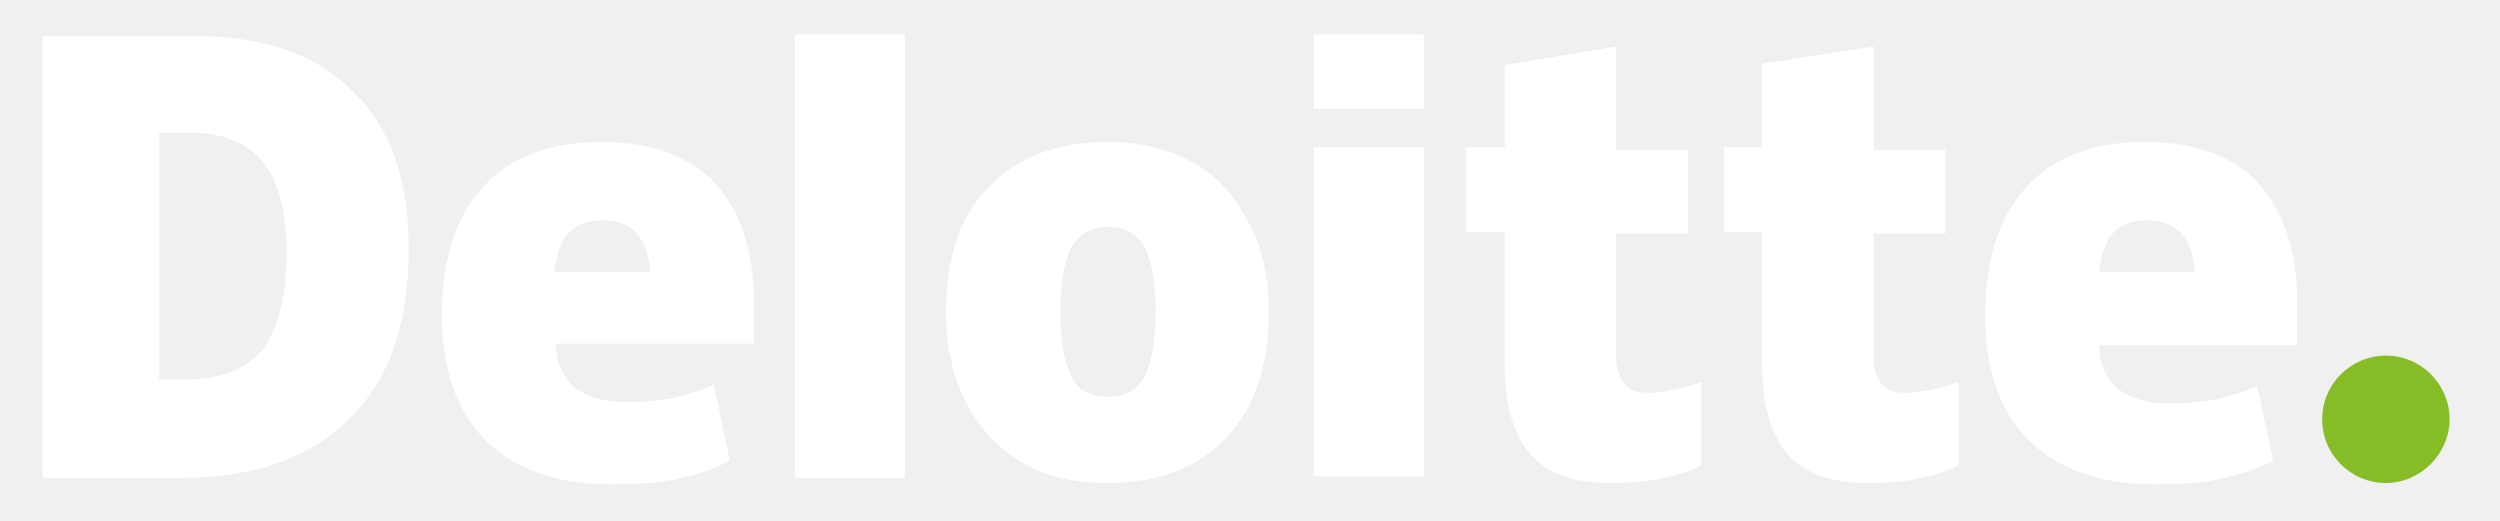
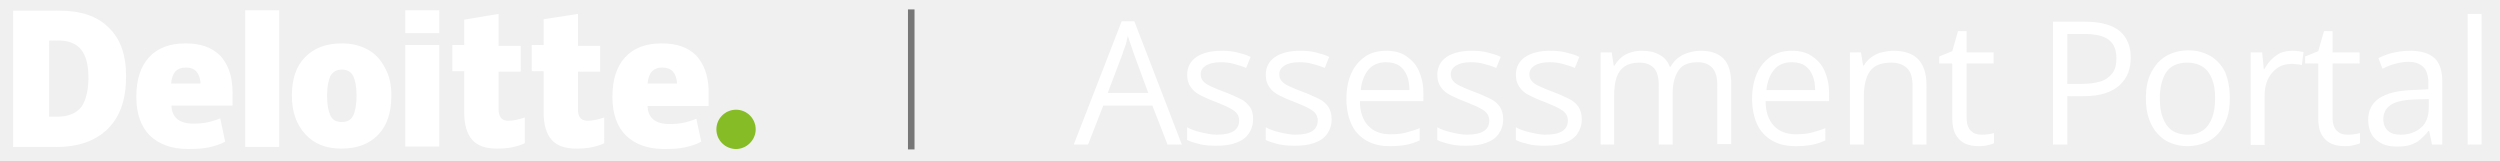
- <svg xmlns="http://www.w3.org/2000/svg" version="1.1" id="Layer_1" x="0px" y="0px" viewBox="0 0 188.4 39.2" style="enable-background:new 0 0 188.4 39.2;" xml:space="preserve">
+ <svg xmlns="http://www.w3.org/2000/svg" version="1.1" id="Layer_1" x="0px" y="0px" viewBox="0 0 610.7 39.2" style="enable-background:new 0 0 610.7 39.2;" xml:space="preserve">
  <style type="text/css">
- 	.st0{fill:#86BC25;}
- 	.st1{fill:#FFFFFF;}
+ 	.st0{display:none;}
+ 	.st1{display:none;fill:#FFFFFF;}
+ 	.st2{fill:#86BC25;}
+ 	.st3{fill:#FFFFFF;}
+ 	.st4{fill:#777777;}
</style>
-   <path class="st0" d="M175,31.6c0-2.7,2.2-4.8,4.8-4.8c2.7,0,4.8,2.2,4.8,4.8s-2.2,4.8-4.8,4.8S175,34.3,175,31.6" />
-   <path class="st1" d="M30.8,18.7c0,5.6-1.4,9.8-4.4,12.8S19.2,36,13.8,36H3.2V2.7h11.2c5.3,0,9.3,1.3,12.1,4.1  C29.4,9.5,30.8,13.5,30.8,18.7 M21.6,19c0-3.1-0.6-5.3-1.8-6.8c-1.1-1.4-3-2.2-5.4-2.2H12v18.6h2c2.7,0,4.6-0.8,5.9-2.4  C21,24.6,21.6,22.2,21.6,19 M59.9,2.6h8.3V36h-8.3V2.6z M95.6,23.5c0,4-1,7.2-3.2,9.5c-2.2,2.3-5.2,3.4-9,3.4  c-3.7,0-6.6-1.1-8.8-3.5c-2.2-2.4-3.3-5.5-3.3-9.4c0-4,1-7.2,3.2-9.4c2.2-2.3,5.2-3.4,9-3.4c2.4,0,4.5,0.5,6.3,1.5  c1.9,1,3.2,2.5,4.2,4.4C95.2,18.7,95.6,20.9,95.6,23.5 M79.9,23.5c0,2.2,0.3,3.7,0.8,4.8s1.4,1.6,2.8,1.6s2.2-0.5,2.8-1.6  c0.5-1.1,0.8-2.8,0.8-4.8c0-2.2-0.3-3.7-0.8-4.8c-0.5-1-1.4-1.6-2.8-1.6c-1.2,0-2.2,0.5-2.8,1.6C80.2,19.8,79.9,21.3,79.9,23.5   M99,11.1h8.3v24.8H99V11.1z M99,2.6h8.3v5.6H99V2.6z M124.2,29.6c1.1,0,2.5-0.3,4-0.8v6.3c-1.1,0.5-2.2,0.8-3.2,1s-2.2,0.3-3.6,0.3  c-2.8,0-4.8-0.7-6.1-2.2c-1.2-1.4-1.9-3.6-1.9-6.5V17.5h-2.9v-6.4h2.9V4.9l8.4-1.4v7.8h5.4v6.3h-5.4v9.6  C122,28.9,122.7,29.6,124.2,29.6 M143.6,29.6c1.1,0,2.5-0.3,4-0.8v6.3c-1.1,0.5-2.2,0.8-3.2,1s-2.2,0.3-3.6,0.3  c-2.8,0-4.8-0.7-6.1-2.2c-1.2-1.4-1.9-3.6-1.9-6.5V17.5h-2.9v-6.4h2.9V4.8l8.4-1.3v7.8h5.4v6.3h-5.4v9.6  C141.3,28.9,142.1,29.6,143.6,29.6 M170,13.6c-2-2-4.8-2.9-8.4-2.9c-3.8,0-6.8,1.1-8.9,3.4c-2.1,2.3-3.1,5.5-3.1,9.7  c0,4,1.1,7.2,3.3,9.4c2.3,2.2,5.4,3.3,9.4,3.3c2,0,3.6-0.1,5-0.4c1.3-0.3,2.8-0.7,4-1.4l-1.2-5.6c-0.9,0.4-1.9,0.7-2.7,0.9  c-1.2,0.3-2.6,0.4-4,0.4c-1.6,0-2.9-0.4-3.8-1.1c-0.9-0.8-1.4-1.9-1.4-3.3h14.9v-3.9C173,18.4,171.9,15.6,170,13.6 M158.2,20.5  c0.1-1.3,0.5-2.4,1.1-3s1.4-0.9,2.5-0.9c1,0,2,0.3,2.6,1c0.6,0.7,0.9,1.6,1,2.9H158.2z M53.7,13.6c-2.1-2-4.8-2.9-8.4-2.9  c-3.8,0-6.8,1.1-8.9,3.4s-3.1,5.5-3.1,9.7c0,4,1.1,7.2,3.3,9.4c2.3,2.2,5.4,3.3,9.4,3.3c2,0,3.6-0.1,5-0.4c1.3-0.3,2.8-0.7,4-1.4  L53.8,29c-0.9,0.4-1.9,0.7-2.7,0.9c-1.2,0.3-2.6,0.4-4,0.4c-1.6,0-2.9-0.4-3.8-1.1c-0.9-0.8-1.4-1.9-1.4-3.3h14.9v-3.8  C56.7,18.4,55.6,15.6,53.7,13.6 M41.8,20.5c0.1-1.3,0.5-2.4,1.1-3s1.4-0.9,2.5-0.9s2,0.3,2.6,1c0.6,0.7,0.9,1.6,1,2.9H41.8z" />
+   <rect class="st0" width="610.7" height="39.2" />
+   <path class="st1" d="M228.7,10.7c-2.8,2.8-4.1,6.8-4.1,12.1V34h33.3V23.4c0-5.4-1.5-9.6-4.5-12.6s-7.2-4.4-12.8-4.4  C235.4,6.4,231.4,7.8,228.7,10.7z M248.1,17.3c1.6,1.3,2.4,3.2,2.4,5.9v2h-18.6v-2.4c0-2.4,0.8-4.3,2.2-5.4c1.5-1.2,3.7-1.8,6.8-1.8  C244.1,15.6,246.5,16.2,248.1,17.3z" />
+   <path class="st2" d="M175,31.6c0-2.7,2.2-4.8,4.8-4.8c2.7,0,4.8,2.2,4.8,4.8s-2.2,4.8-4.8,4.8S175,34.3,175,31.6" />
+   <path class="st3" d="M30.8,18.6c0,5.6-1.4,9.8-4.4,12.8s-7.2,4.5-12.6,4.5H3.2V2.6h11.2c5.3,0,9.3,1.3,12.1,4.1  C29.4,9.4,30.8,13.4,30.8,18.6 M21.6,18.9c0-3.1-0.6-5.3-1.8-6.8c-1.1-1.4-3-2.2-5.4-2.2H12v18.6h2c2.7,0,4.6-0.8,5.9-2.4  C21,24.5,21.6,22.1,21.6,18.9 M59.9,2.5h8.3v33.4h-8.3C59.9,35.9,59.9,2.5,59.9,2.5z M95.6,23.4c0,4-1,7.2-3.2,9.5s-5.2,3.4-9,3.4  c-3.7,0-6.6-1.1-8.8-3.5c-2.2-2.4-3.3-5.5-3.3-9.4c0-4,1-7.2,3.2-9.4c2.2-2.3,5.2-3.4,9-3.4c2.4,0,4.5,0.5,6.3,1.5  c1.9,1,3.2,2.5,4.2,4.4C95.2,18.6,95.6,20.8,95.6,23.4 M79.9,23.4c0,2.2,0.3,3.7,0.8,4.8s1.4,1.6,2.8,1.6s2.2-0.5,2.8-1.6  c0.5-1.1,0.8-2.8,0.8-4.8c0-2.2-0.3-3.7-0.8-4.8c-0.5-1-1.4-1.6-2.8-1.6c-1.2,0-2.2,0.5-2.8,1.6C80.2,19.7,79.9,21.2,79.9,23.4   M99,11h8.3v24.8H99V11z M99,2.5h8.3v5.6H99V2.5z M124.2,29.5c1.1,0,2.5-0.3,4-0.8V35c-1.1,0.5-2.2,0.8-3.2,1s-2.2,0.3-3.6,0.3  c-2.8,0-4.8-0.7-6.1-2.2c-1.2-1.4-1.9-3.6-1.9-6.5V17.4h-2.9V11h2.9V4.8l8.4-1.4v7.8h5.4v6.3h-5.4v9.6  C122,28.8,122.7,29.5,124.2,29.5 M143.6,29.5c1.1,0,2.5-0.3,4-0.8V35c-1.1,0.5-2.2,0.8-3.2,1s-2.2,0.3-3.6,0.3  c-2.8,0-4.8-0.7-6.1-2.2c-1.2-1.4-1.9-3.6-1.9-6.5V17.4h-2.9V11h2.9V4.7l8.4-1.3v7.8h5.4v6.3h-5.4v9.6  C141.3,28.8,142.1,29.5,143.6,29.5 M170,13.5c-2-2-4.8-2.9-8.4-2.9c-3.8,0-6.8,1.1-8.9,3.4c-2.1,2.3-3.1,5.5-3.1,9.7  c0,4,1.1,7.2,3.3,9.4c2.3,2.2,5.4,3.3,9.4,3.3c2,0,3.6-0.1,5-0.4c1.3-0.3,2.8-0.7,4-1.4l-1.2-5.6c-0.9,0.4-1.9,0.7-2.7,0.9  c-1.2,0.3-2.6,0.4-4,0.4c-1.6,0-2.9-0.4-3.8-1.1c-0.9-0.8-1.4-1.9-1.4-3.3h14.9V22C173,18.3,171.9,15.5,170,13.5 M158.2,20.4  c0.1-1.3,0.5-2.4,1.1-3s1.4-0.9,2.5-0.9c1,0,2,0.3,2.6,1s0.9,1.6,1,2.9H158.2z M53.7,13.5c-2.1-2-4.8-2.9-8.4-2.9  c-3.8,0-6.8,1.1-8.9,3.4s-3.1,5.5-3.1,9.7c0,4,1.1,7.2,3.3,9.4c2.3,2.2,5.4,3.3,9.4,3.3c2,0,3.6-0.1,5-0.4c1.3-0.3,2.8-0.7,4-1.4  l-1.2-5.7c-0.9,0.4-1.9,0.7-2.7,0.9c-1.2,0.3-2.6,0.4-4,0.4c-1.6,0-2.9-0.4-3.8-1.1c-0.9-0.8-1.4-1.9-1.4-3.3h14.9V22  C56.7,18.3,55.6,15.5,53.7,13.5 M41.8,20.4c0.1-1.3,0.5-2.4,1.1-3s1.4-0.9,2.5-0.9s2,0.3,2.6,1s0.9,1.6,1,2.9H41.8z" />
+   <rect x="221.8" y="2.3" class="st4" width="1.6" height="34.2" />
+   <path class="st3" d="M285.2,35.3l-3.7-9.5h-12l-3.7,9.5h-3.5L274,5.2h3.1l11.6,30.1H285.2z M280.5,22.7l-3.5-9.5  c-0.1-0.2-0.2-0.6-0.4-1.2c-0.2-0.6-0.4-1.1-0.6-1.7s-0.3-1.1-0.5-1.5c-0.1,0.6-0.3,1.1-0.4,1.7c-0.2,0.6-0.3,1.1-0.5,1.5  s-0.3,0.9-0.4,1.2l-3.6,9.5H280.5z M306.1,29.1c0,1.4-0.4,2.6-1.1,3.6c-0.7,1-1.7,1.7-3.1,2.2c-1.3,0.5-2.9,0.7-4.8,0.7  c-1.6,0-2.9-0.1-4.1-0.4s-2.2-0.6-3-1v-3.1c0.9,0.5,2,0.9,3.3,1.2s2.6,0.6,3.9,0.6c1.9,0,3.3-0.3,4.2-0.9s1.3-1.5,1.3-2.6  c0-0.6-0.2-1.2-0.5-1.6c-0.3-0.5-0.9-0.9-1.8-1.4s-2-0.9-3.4-1.5c-1.4-0.5-2.7-1.1-3.7-1.6c-1-0.5-1.9-1.2-2.4-2  c-0.6-0.8-0.9-1.8-0.9-3c0-1.9,0.8-3.4,2.3-4.4c1.5-1,3.6-1.5,6.1-1.5c1.4,0,2.6,0.1,3.8,0.4s2.3,0.6,3.3,1.1l-1.1,2.7  c-0.9-0.4-1.9-0.7-3-1s-2.1-0.4-3.2-0.4c-1.6,0-2.8,0.3-3.6,0.8c-0.8,0.5-1.3,1.2-1.3,2.1c0,0.7,0.2,1.3,0.6,1.7  c0.4,0.5,1,0.9,1.9,1.3c0.9,0.4,2,0.9,3.4,1.4c1.4,0.5,2.6,1.1,3.7,1.6s1.8,1.2,2.4,2C305.9,26.9,306.1,27.9,306.1,29.1z   M325.3,29.1c0,1.4-0.4,2.6-1.1,3.6c-0.7,1-1.7,1.7-3.1,2.2c-1.3,0.5-2.9,0.7-4.8,0.7c-1.6,0-2.9-0.1-4.1-0.4s-2.2-0.6-3-1v-3.1  c0.9,0.5,2,0.9,3.3,1.2s2.6,0.6,3.9,0.6c1.9,0,3.3-0.3,4.2-0.9s1.3-1.5,1.3-2.6c0-0.6-0.2-1.2-0.5-1.6c-0.3-0.5-0.9-0.9-1.8-1.4  s-2-0.9-3.4-1.5c-1.4-0.5-2.7-1.1-3.7-1.6c-1-0.5-1.9-1.2-2.4-2c-0.6-0.8-0.9-1.8-0.9-3c0-1.9,0.8-3.4,2.3-4.4  c1.5-1,3.6-1.5,6.1-1.5c1.4,0,2.6,0.1,3.8,0.4s2.3,0.6,3.3,1.1l-1.1,2.7c-0.9-0.4-1.9-0.7-3-1s-2.1-0.4-3.2-0.4  c-1.6,0-2.8,0.3-3.6,0.8c-0.8,0.5-1.3,1.2-1.3,2.1c0,0.7,0.2,1.3,0.6,1.7c0.4,0.5,1,0.9,1.9,1.3c0.9,0.4,2,0.9,3.4,1.4  c1.4,0.5,2.6,1.1,3.7,1.6s1.8,1.2,2.4,2C325,26.9,325.3,27.9,325.3,29.1z M338.6,12.4c1.9,0,3.6,0.4,4.9,1.3s2.4,2,3.1,3.6  s1.1,3.3,1.1,5.3v2.1h-15.5c0,2.6,0.7,4.6,2,6s3.1,2.1,5.4,2.1c1.4,0,2.7-0.1,3.8-0.4s2.2-0.6,3.4-1.1v3c-1.1,0.5-2.3,0.9-3.4,1.1  c-1.1,0.2-2.4,0.3-3.9,0.3c-2.2,0-4-0.4-5.6-1.3c-1.6-0.9-2.9-2.2-3.7-3.9s-1.3-3.8-1.3-6.3c0-2.4,0.4-4.5,1.2-6.3  c0.8-1.8,2-3.1,3.4-4.1C334.8,12.9,336.6,12.4,338.6,12.4z M338.6,15.2c-1.8,0-3.3,0.6-4.3,1.8s-1.7,2.9-1.9,5h11.9  c0-1.3-0.2-2.5-0.6-3.5s-1-1.8-1.8-2.4S339.8,15.2,338.6,15.2z M367.2,29.1c0,1.4-0.4,2.6-1.1,3.6c-0.7,1-1.7,1.7-3.1,2.2  c-1.3,0.5-2.9,0.7-4.8,0.7c-1.6,0-2.9-0.1-4.1-0.4s-2.2-0.6-3-1v-3.1c0.9,0.5,2,0.9,3.3,1.2s2.6,0.6,3.9,0.6c1.9,0,3.3-0.3,4.2-0.9  s1.3-1.5,1.3-2.6c0-0.6-0.2-1.2-0.5-1.6c-0.3-0.5-0.9-0.9-1.8-1.4s-2-0.9-3.4-1.5c-1.4-0.5-2.7-1.1-3.7-1.6c-1-0.5-1.9-1.2-2.4-2  c-0.6-0.8-0.9-1.8-0.9-3c0-1.9,0.8-3.4,2.3-4.4c1.5-1,3.6-1.5,6.1-1.5c1.4,0,2.6,0.1,3.8,0.4s2.3,0.6,3.3,1.1l-1.1,2.7  c-0.9-0.4-1.9-0.7-3-1s-2.1-0.4-3.2-0.4c-1.6,0-2.8,0.3-3.6,0.8c-0.8,0.5-1.3,1.2-1.3,2.1c0,0.7,0.2,1.3,0.6,1.7  c0.4,0.5,1,0.9,1.9,1.3c0.9,0.4,2,0.9,3.4,1.4c1.4,0.5,2.6,1.1,3.7,1.6s1.8,1.2,2.4,2C366.9,26.9,367.2,27.9,367.2,29.1z   M386.4,29.1c0,1.4-0.4,2.6-1.1,3.6c-0.7,1-1.7,1.7-3.1,2.2c-1.3,0.5-2.9,0.7-4.8,0.7c-1.6,0-2.9-0.1-4.1-0.4s-2.2-0.6-3-1v-3.1  c0.9,0.5,2,0.9,3.3,1.2s2.6,0.6,3.9,0.6c1.9,0,3.3-0.3,4.2-0.9s1.3-1.5,1.3-2.6c0-0.6-0.2-1.2-0.5-1.6c-0.3-0.5-0.9-0.9-1.8-1.4  s-2-0.9-3.4-1.5c-1.4-0.5-2.7-1.1-3.7-1.6c-1-0.5-1.9-1.2-2.4-2c-0.6-0.8-0.9-1.8-0.9-3c0-1.9,0.8-3.4,2.3-4.4  c1.5-1,3.6-1.5,6.1-1.5c1.4,0,2.6,0.1,3.8,0.4s2.3,0.6,3.3,1.1l-1.1,2.7c-0.9-0.4-1.9-0.7-3-1s-2.1-0.4-3.2-0.4  c-1.6,0-2.8,0.3-3.6,0.8c-0.8,0.5-1.3,1.2-1.3,2.1c0,0.7,0.2,1.3,0.6,1.7c0.4,0.5,1,0.9,1.9,1.3c0.9,0.4,2,0.9,3.4,1.4  c1.4,0.5,2.6,1.1,3.7,1.6s1.8,1.2,2.4,2C386.1,26.9,386.4,27.9,386.4,29.1z M415.4,12.4c2.5,0,4.3,0.6,5.6,1.9s1.9,3.4,1.9,6.2v14.7  h-3.4V20.7c0-1.8-0.4-3.2-1.2-4.1s-2-1.4-3.5-1.4c-2.2,0-3.8,0.6-4.7,1.9s-1.5,3.1-1.5,5.6v12.6h-3.4V20.7c0-1.2-0.2-2.2-0.5-3  c-0.3-0.8-0.9-1.4-1.6-1.8s-1.6-0.6-2.6-0.6c-1.5,0-2.7,0.3-3.6,0.9s-1.6,1.5-2,2.7s-0.6,2.7-0.6,4.5v11.9H391V12.8h2.7l0.5,3.2h0.2  c0.5-0.8,1-1.4,1.7-2s1.4-0.9,2.3-1.2s1.8-0.4,2.7-0.4c1.7,0,3.1,0.3,4.3,1c1.2,0.6,2,1.6,2.5,2.9h0.2c0.7-1.3,1.8-2.3,3-2.9  S413.9,12.4,415.4,12.4z M437.7,12.4c1.9,0,3.6,0.4,4.9,1.3s2.4,2,3.1,3.6s1.1,3.3,1.1,5.3v2.1h-15.5c0,2.6,0.7,4.6,2,6  s3.1,2.1,5.4,2.1c1.4,0,2.7-0.1,3.8-0.4s2.2-0.6,3.4-1.1v3c-1.1,0.5-2.3,0.9-3.4,1.1c-1.1,0.2-2.4,0.3-3.9,0.3c-2.2,0-4-0.4-5.6-1.3  c-1.6-0.9-2.9-2.2-3.7-3.9s-1.3-3.8-1.3-6.3c0-2.4,0.4-4.5,1.2-6.3c0.8-1.8,2-3.1,3.4-4.1C434,12.9,435.7,12.4,437.7,12.4z   M437.7,15.2c-1.8,0-3.3,0.6-4.3,1.8s-1.7,2.9-1.9,5h11.9c0-1.3-0.2-2.5-0.6-3.5s-1-1.8-1.8-2.4S439,15.2,437.7,15.2z M462.5,12.4  c2.7,0,4.7,0.7,6,2s2.1,3.4,2.1,6.3v14.6h-3.4V20.9c0-1.9-0.4-3.3-1.3-4.2s-2.2-1.4-3.9-1.4c-2.5,0-4.2,0.7-5.2,2.1  s-1.5,3.5-1.5,6.1v11.8h-3.4V12.8h2.7l0.5,3.2h0.2c0.5-0.8,1.1-1.5,1.8-2s1.6-1,2.5-1.2S461.5,12.4,462.5,12.4z M484,32.9  c0.6,0,1.1,0,1.7-0.1s1.1-0.2,1.4-0.3V35c-0.4,0.2-0.9,0.3-1.7,0.5s-1.4,0.2-2.1,0.2c-1.2,0-2.3-0.2-3.2-0.6s-1.7-1.1-2.3-2.1  s-0.9-2.4-0.9-4.1V15.5h-3.2v-1.7l3.2-1.3l1.4-4.9h2.1v5.2h6.6v2.7h-6.6v13.2c0,1.4,0.3,2.5,1,3.2S482.9,32.9,484,32.9z M509.3,5.3  c3.9,0,6.7,0.8,8.5,2.3c1.8,1.5,2.7,3.7,2.7,6.5c0,1.3-0.2,2.5-0.6,3.6c-0.4,1.1-1.1,2.1-2,3s-2.2,1.6-3.7,2.1s-3.4,0.7-5.5,0.7  h-3.7v11.8h-3.5v-30H509.3z M509,8.3h-4v12.2h3.3c1.9,0,3.5-0.2,4.8-0.6s2.2-1.1,2.9-2s1-2.1,1-3.7c0-2-0.6-3.5-1.9-4.5  S511.7,8.3,509,8.3z M544.7,24c0,1.8-0.2,3.5-0.7,4.9s-1.2,2.7-2.1,3.7s-2,1.8-3.3,2.3s-2.7,0.8-4.3,0.8c-1.5,0-2.9-0.3-4.1-0.8  c-1.3-0.5-2.3-1.3-3.2-2.3c-0.9-1-1.6-2.2-2.1-3.7s-0.7-3.1-0.7-4.9c0-2.5,0.4-4.6,1.3-6.3s2-3,3.6-4c1.6-0.9,3.4-1.4,5.5-1.4  c2.1,0,3.8,0.5,5.4,1.4c1.5,0.9,2.7,2.2,3.6,4C544.3,19.5,544.7,21.5,544.7,24z M527.6,24c0,1.8,0.2,3.4,0.7,4.7s1.2,2.4,2.2,3.1  s2.3,1.1,3.9,1.1c1.6,0,2.8-0.4,3.8-1.1c1-0.7,1.7-1.8,2.2-3.1s0.7-2.9,0.7-4.7c0-1.8-0.2-3.3-0.7-4.6s-1.2-2.3-2.2-3  s-2.3-1.1-3.9-1.1c-2.3,0-4.1,0.8-5.1,2.3C528.2,19.1,527.6,21.3,527.6,24z M560,12.4c0.5,0,0.9,0,1.4,0.1s0.9,0.1,1.3,0.2l-0.4,3.2  c-0.4-0.1-0.8-0.2-1.2-0.2s-0.9-0.1-1.3-0.1c-0.9,0-1.8,0.2-2.6,0.5c-0.8,0.4-1.5,0.9-2.1,1.6s-1.1,1.5-1.4,2.4s-0.5,2-0.5,3.2v12.1  h-3.4V12.8h2.8l0.4,4.1h0.1c0.5-0.8,1-1.6,1.7-2.3s1.4-1.2,2.3-1.7C558,12.6,558.9,12.4,560,12.4z M573.4,32.9c0.6,0,1.1,0,1.7-0.1  s1.1-0.2,1.4-0.3V35c-0.4,0.2-0.9,0.3-1.7,0.5s-1.4,0.2-2.1,0.2c-1.2,0-2.3-0.2-3.2-0.6s-1.7-1.1-2.3-2.1s-0.9-2.4-0.9-4.1V15.5  h-3.2v-1.7l3.2-1.3l1.4-4.9h2.1v5.2h6.6v2.7h-6.6v13.2c0,1.4,0.3,2.5,1,3.2S572.3,32.9,573.4,32.9z M588.7,12.4c2.7,0,4.7,0.6,6,1.8  s1.9,3.1,1.9,5.8v15.3h-2.5l-0.7-3.3h-0.2c-0.6,0.8-1.3,1.5-2,2.1s-1.5,1-2.4,1.3s-2,0.4-3.3,0.4c-1.4,0-2.6-0.2-3.6-0.7  s-1.9-1.2-2.5-2.2s-0.9-2.2-0.9-3.7c0-2.2,0.9-4,2.7-5.2s4.5-1.9,8.1-2l3.9-0.2v-1.4c0-1.9-0.4-3.3-1.3-4.1s-2-1.2-3.5-1.2  c-1.2,0-2.3,0.2-3.4,0.5s-2.1,0.7-3,1.2l-1-2.6c1-0.5,2.2-1,3.5-1.3S587.2,12.4,588.7,12.4z M593.2,24.2l-3.4,0.1  c-2.8,0.1-4.8,0.6-5.9,1.4s-1.7,1.9-1.7,3.4c0,1.3,0.4,2.2,1.2,2.9s1.8,0.9,3.1,0.9c2,0,3.6-0.6,4.9-1.7s1.9-2.8,1.9-5V24.2z   M606.2,35.3h-3.4V3.4h3.4V35.3z" />
</svg>
